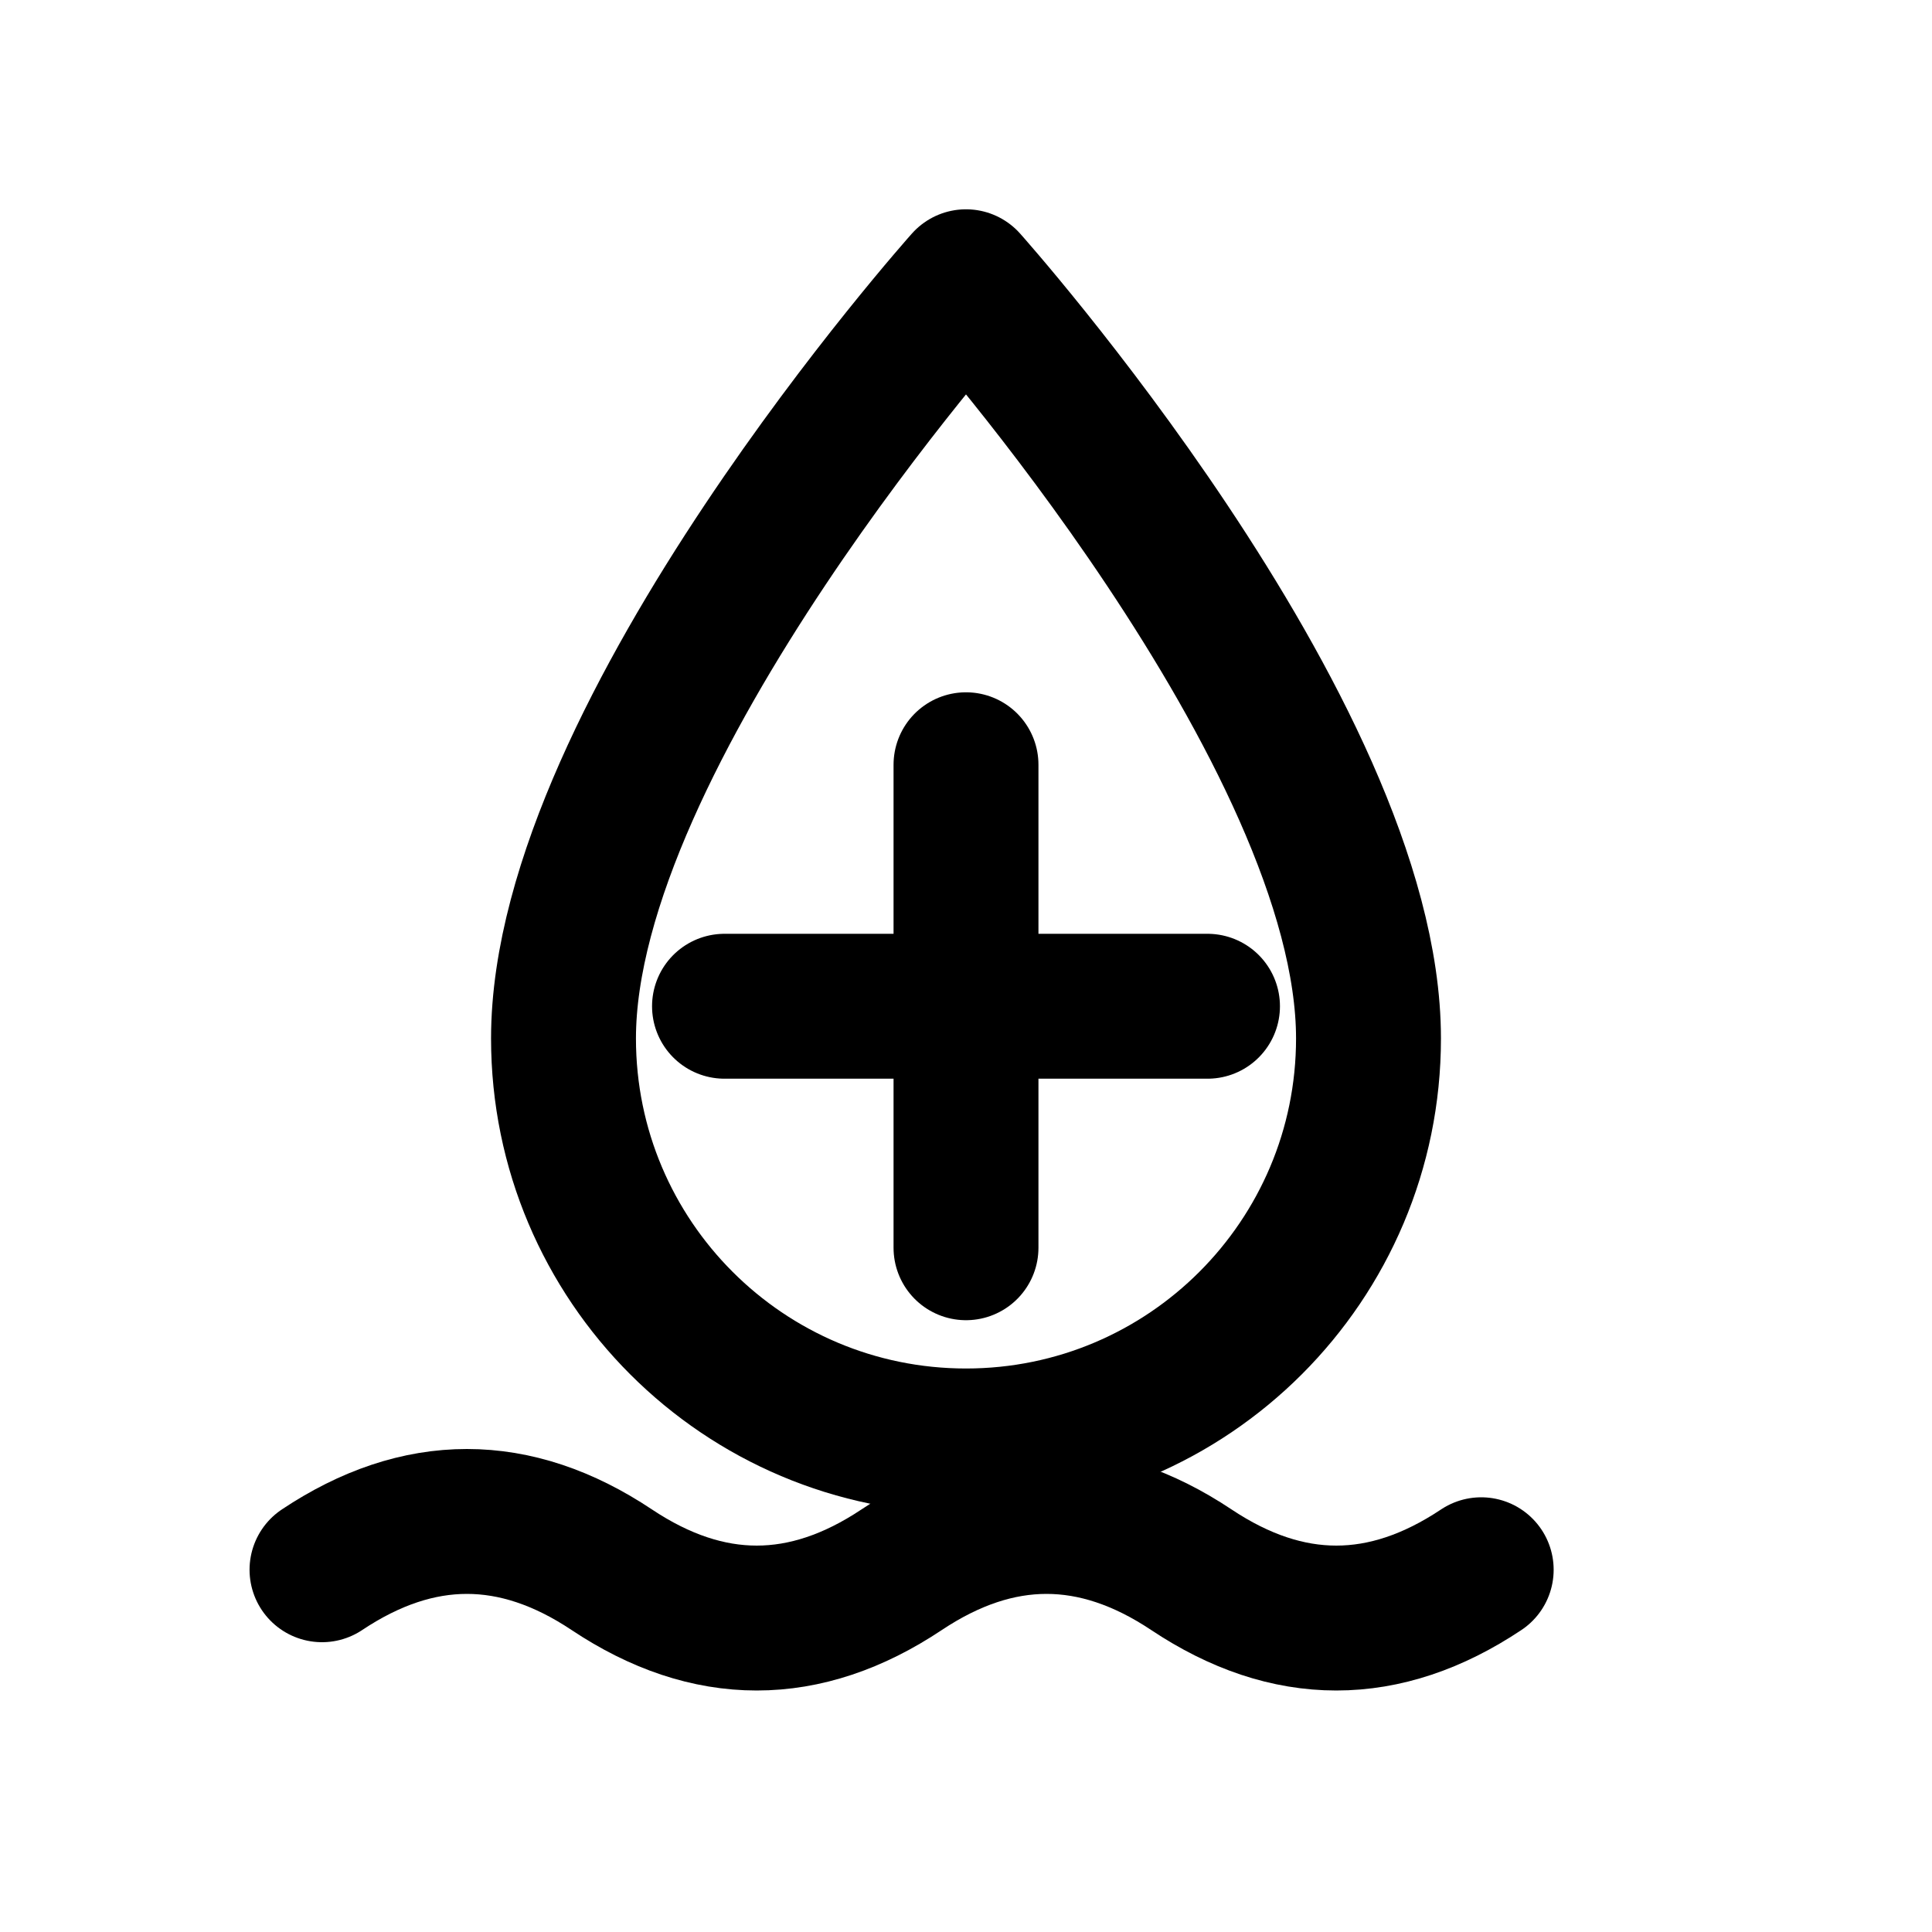
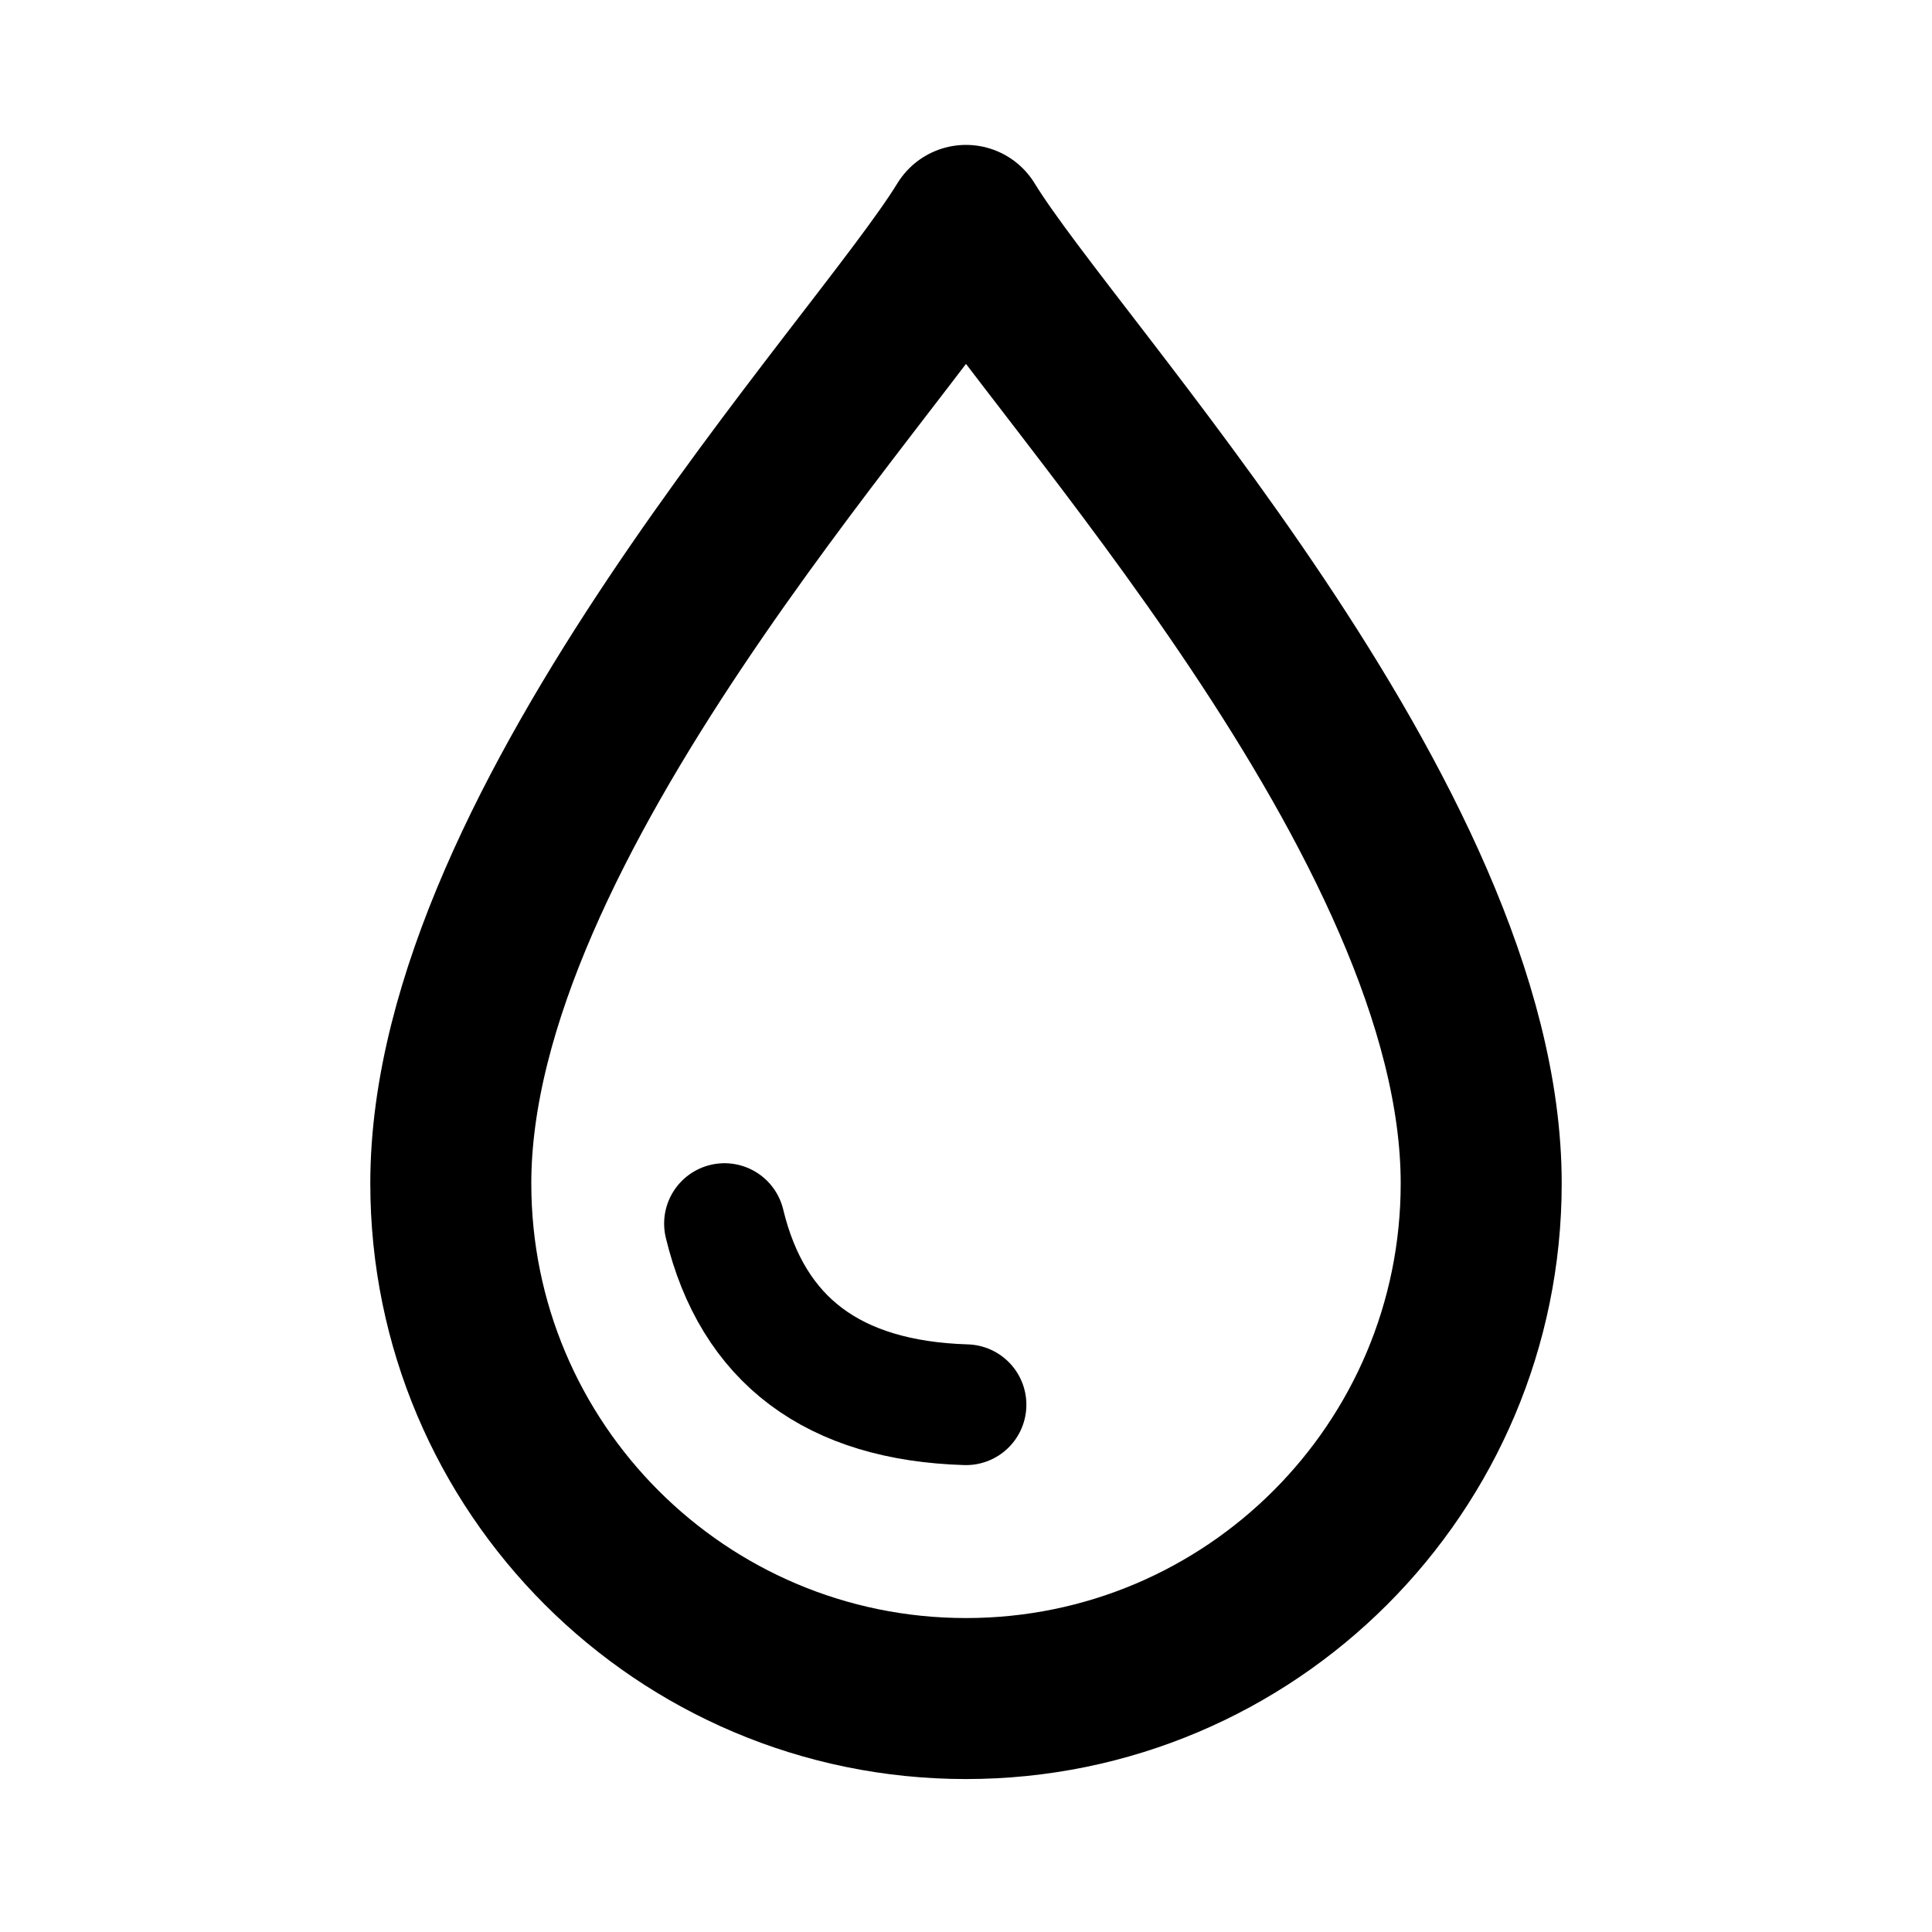
<svg xmlns="http://www.w3.org/2000/svg" viewBox="0 0 24 24">
-   <g fill="none" stroke="currentColor" stroke-width="1.8" stroke-linecap="round" stroke-linejoin="round">
-     <path d="M12 3.5s-5 5.6-5 9.4a5 5 0 0 0 10 0c0-3.8-5-9.4-5-9.4Z" />
-     <path d="M12 9.5v6M9 12.5h6" />
-     <path d="M4 19.5c1.2-.8 2.4-.8 3.6 0 1.2.8 2.4.8 3.6 0 1.2-.8 2.4-.8 3.6 0 1.2.8 2.4.8 3.6 0" />
-   </g>
+   <path d="M12 2.8C10.9 4.6 5.6 10.2 5.6 14.7A6.4 6.4 0 0 0 12 21.1a6.4 6.4 0 0 0 6.4-6.4C18.4 10.2 13.1 4.6 12 2.8Z" fill="none" stroke="currentColor" stroke-width="2" stroke-linecap="round" stroke-linejoin="round" />
+   <path d="M9 15.2c.35 1.45 1.35 2.2 3 2.25" fill="none" stroke="currentColor" stroke-width="1.5" stroke-linecap="round" />
</svg>
